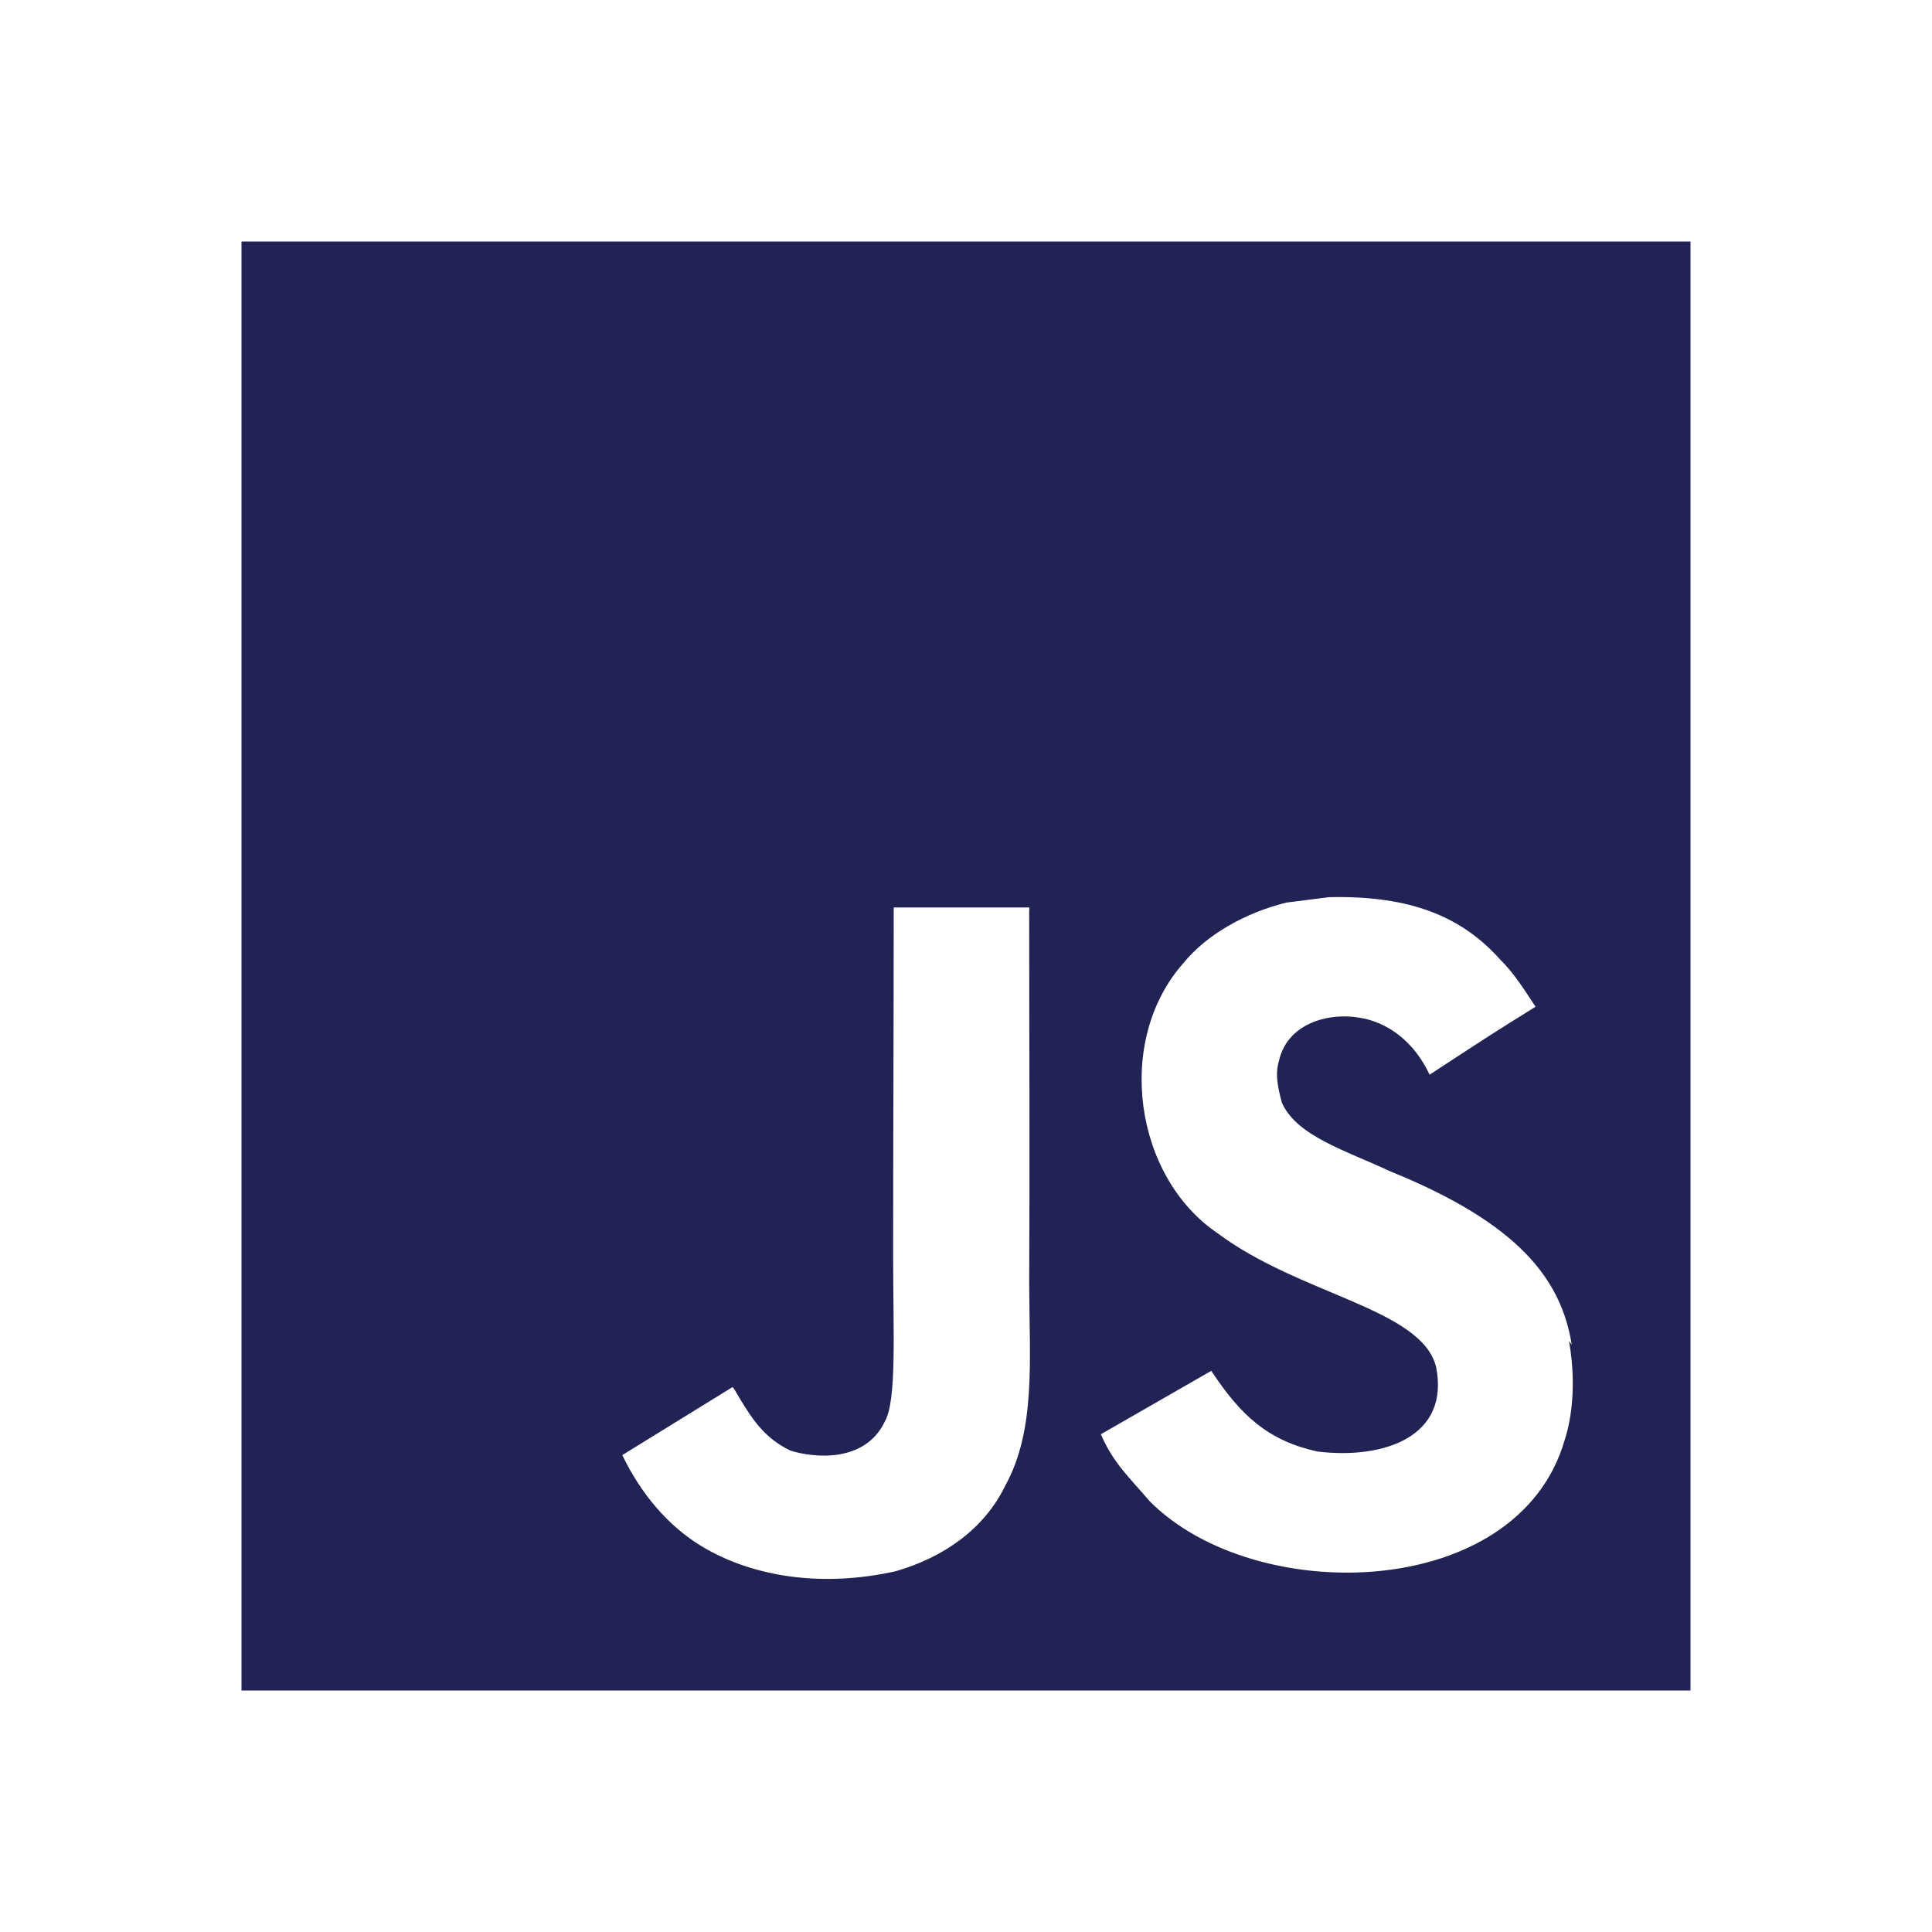
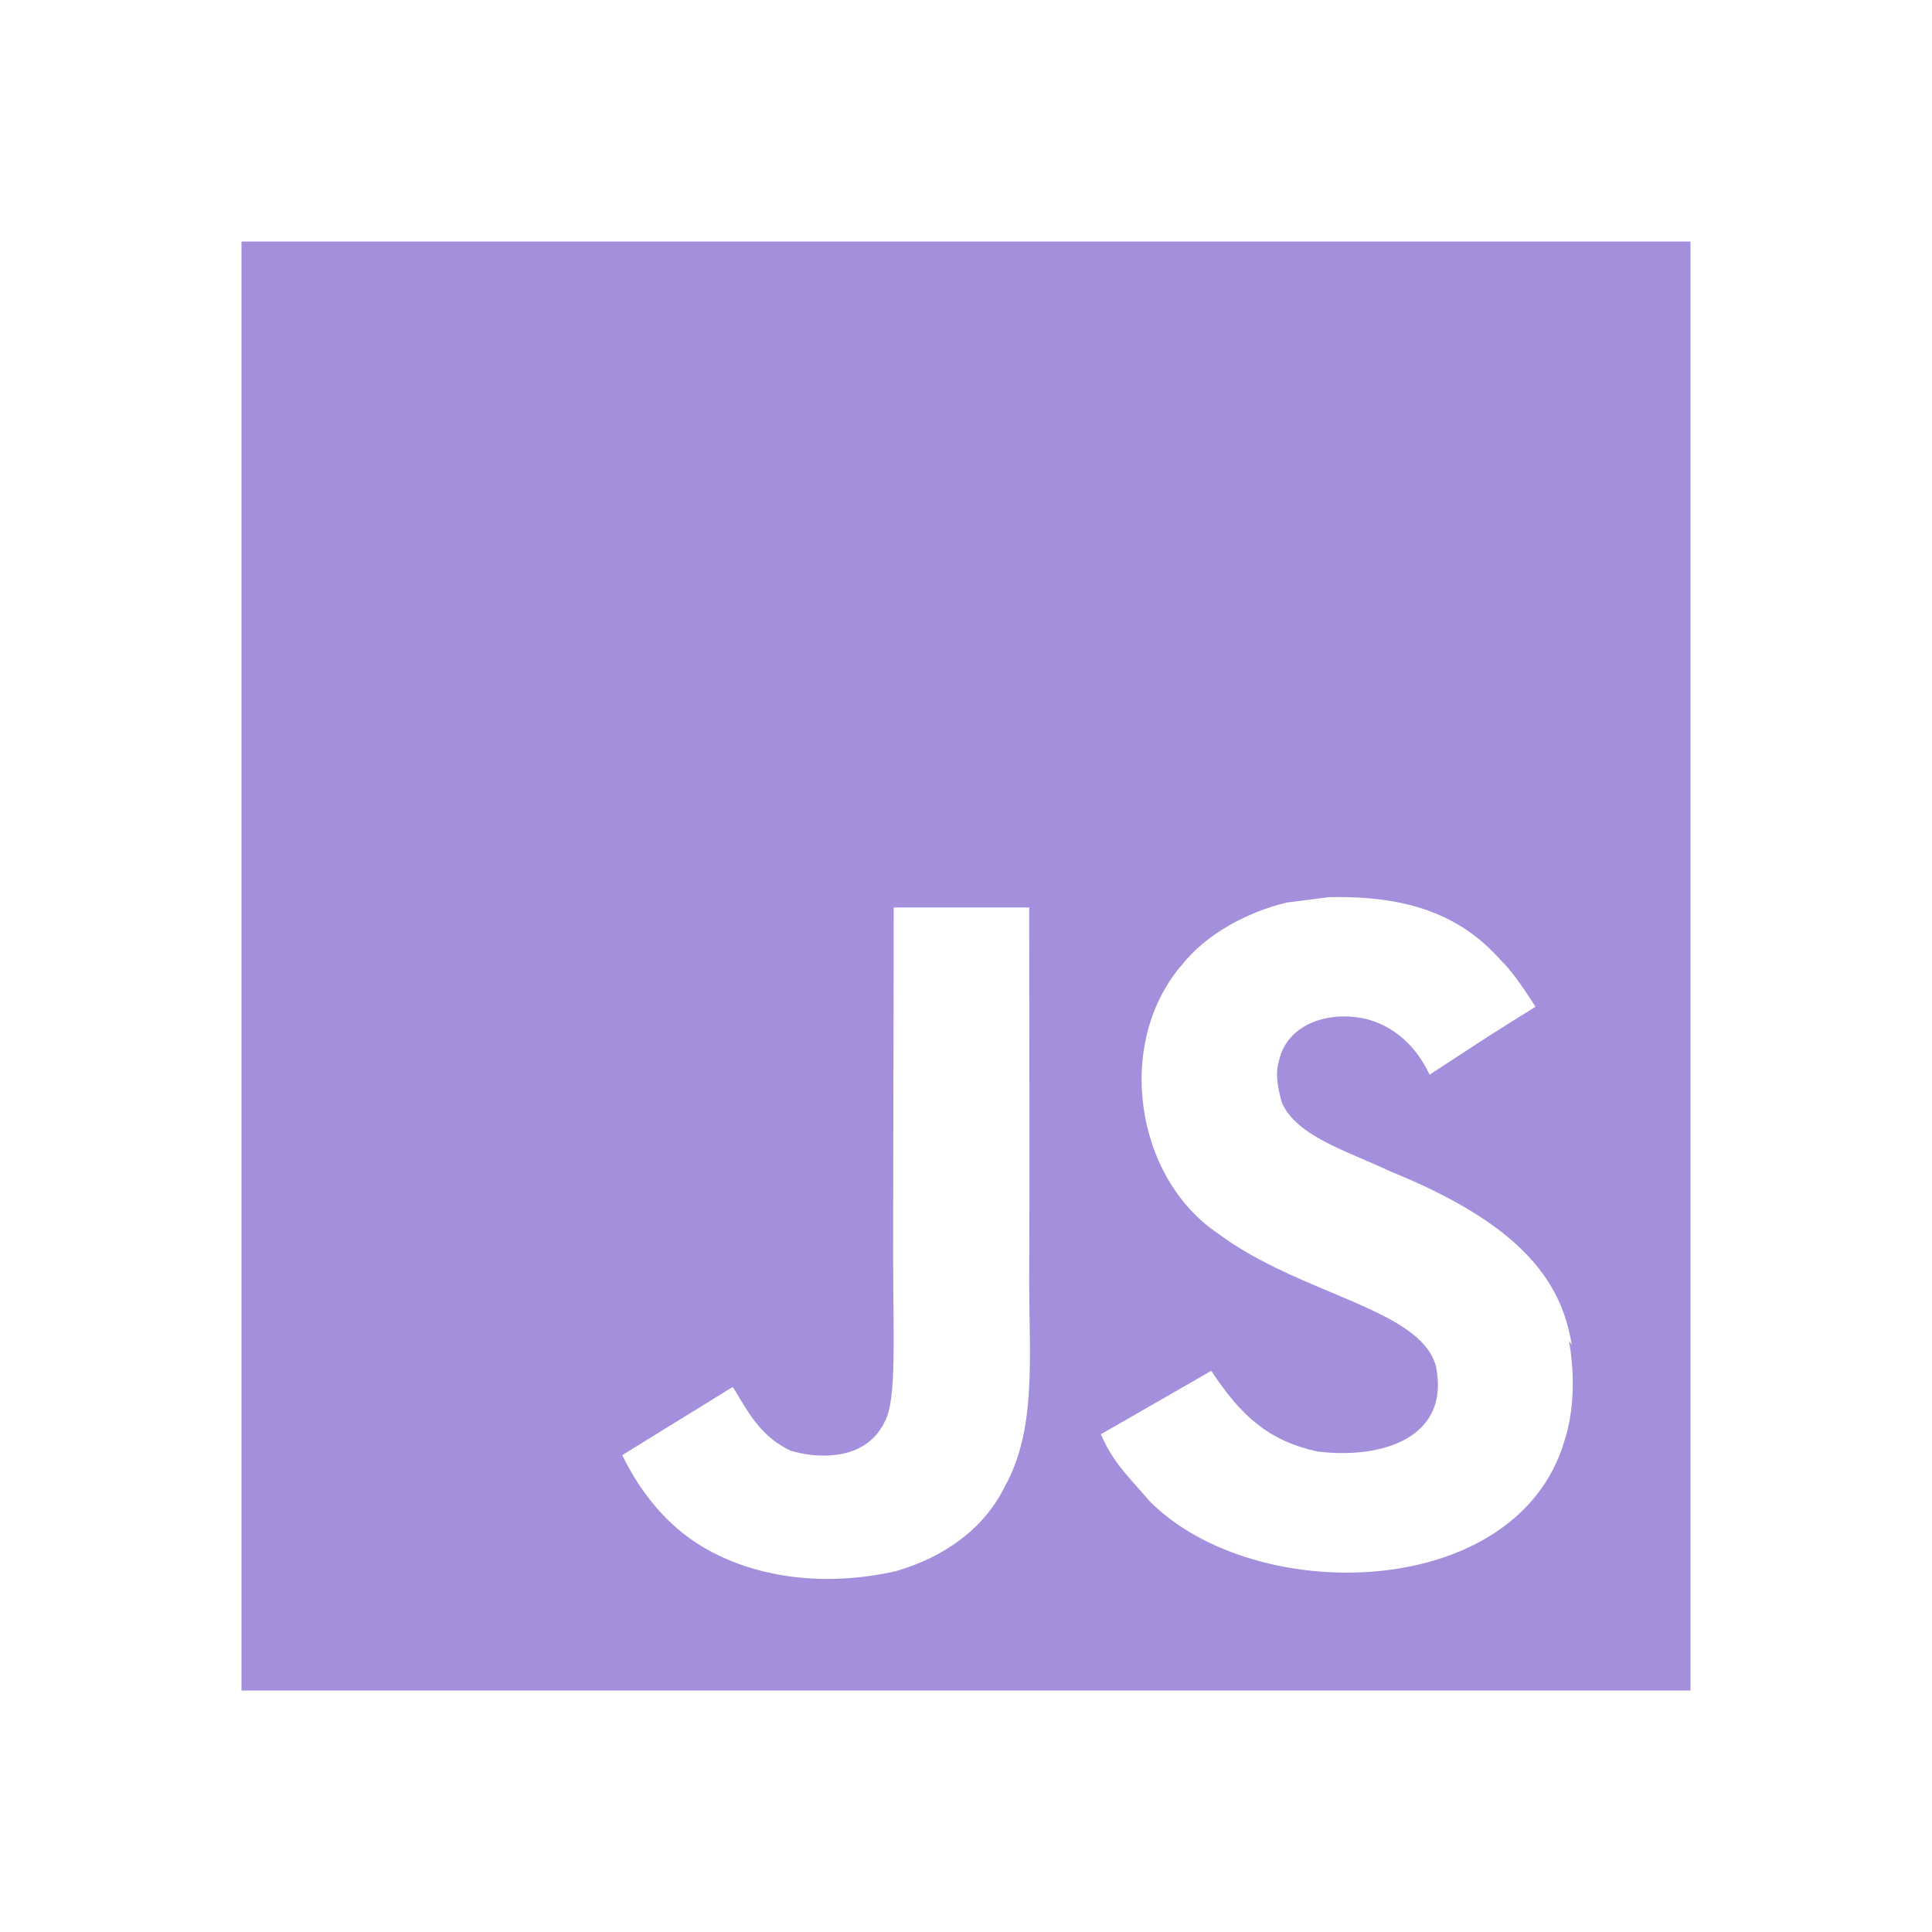
- <svg xmlns="http://www.w3.org/2000/svg" viewBox="0 0 24 24" fill="#212354" width="216" height="216">
+ <svg xmlns="http://www.w3.org/2000/svg" viewBox="0 0 24 24" fill="#A48FDC" width="216" height="216">
  <path d="M3 3h18v18H3V3zm16.525 13.707c-.131-.821-.666-1.511-2.252-2.155-.552-.259-1.165-.438-1.349-.854-.068-.248-.078-.382-.034-.529.113-.484.687-.629 1.137-.495.293.09.563.315.732.676.775-.507.775-.507 1.316-.844-.203-.314-.304-.451-.439-.586-.473-.528-1.103-.798-2.126-.775l-.528.067c-.507.124-.991.395-1.283.754-.855.968-.608 2.655.427 3.354 1.023.765 2.521.933 2.712 1.653.18.878-.652 1.159-1.475 1.058-.607-.136-.945-.439-1.316-1.002l-1.372.788c.157.359.337.517.607.832 1.305 1.316 4.568 1.249 5.153-.754.021-.067.18-.528.056-1.237l.034.049zm-6.737-5.434h-1.686c0 1.453-.007 2.898-.007 4.354 0 .924.047 1.772-.104 2.033-.247.517-.886.451-1.175.359-.297-.146-.448-.349-.623-.641-.047-.078-.082-.146-.095-.146l-1.368.844c.229.473.563.879.994 1.137.641.383 1.502.507 2.404.305.588-.17 1.095-.519 1.358-1.059.384-.697.302-1.553.299-2.509.008-1.541 0-3.083 0-4.635l.003-.042z" />
</svg>
